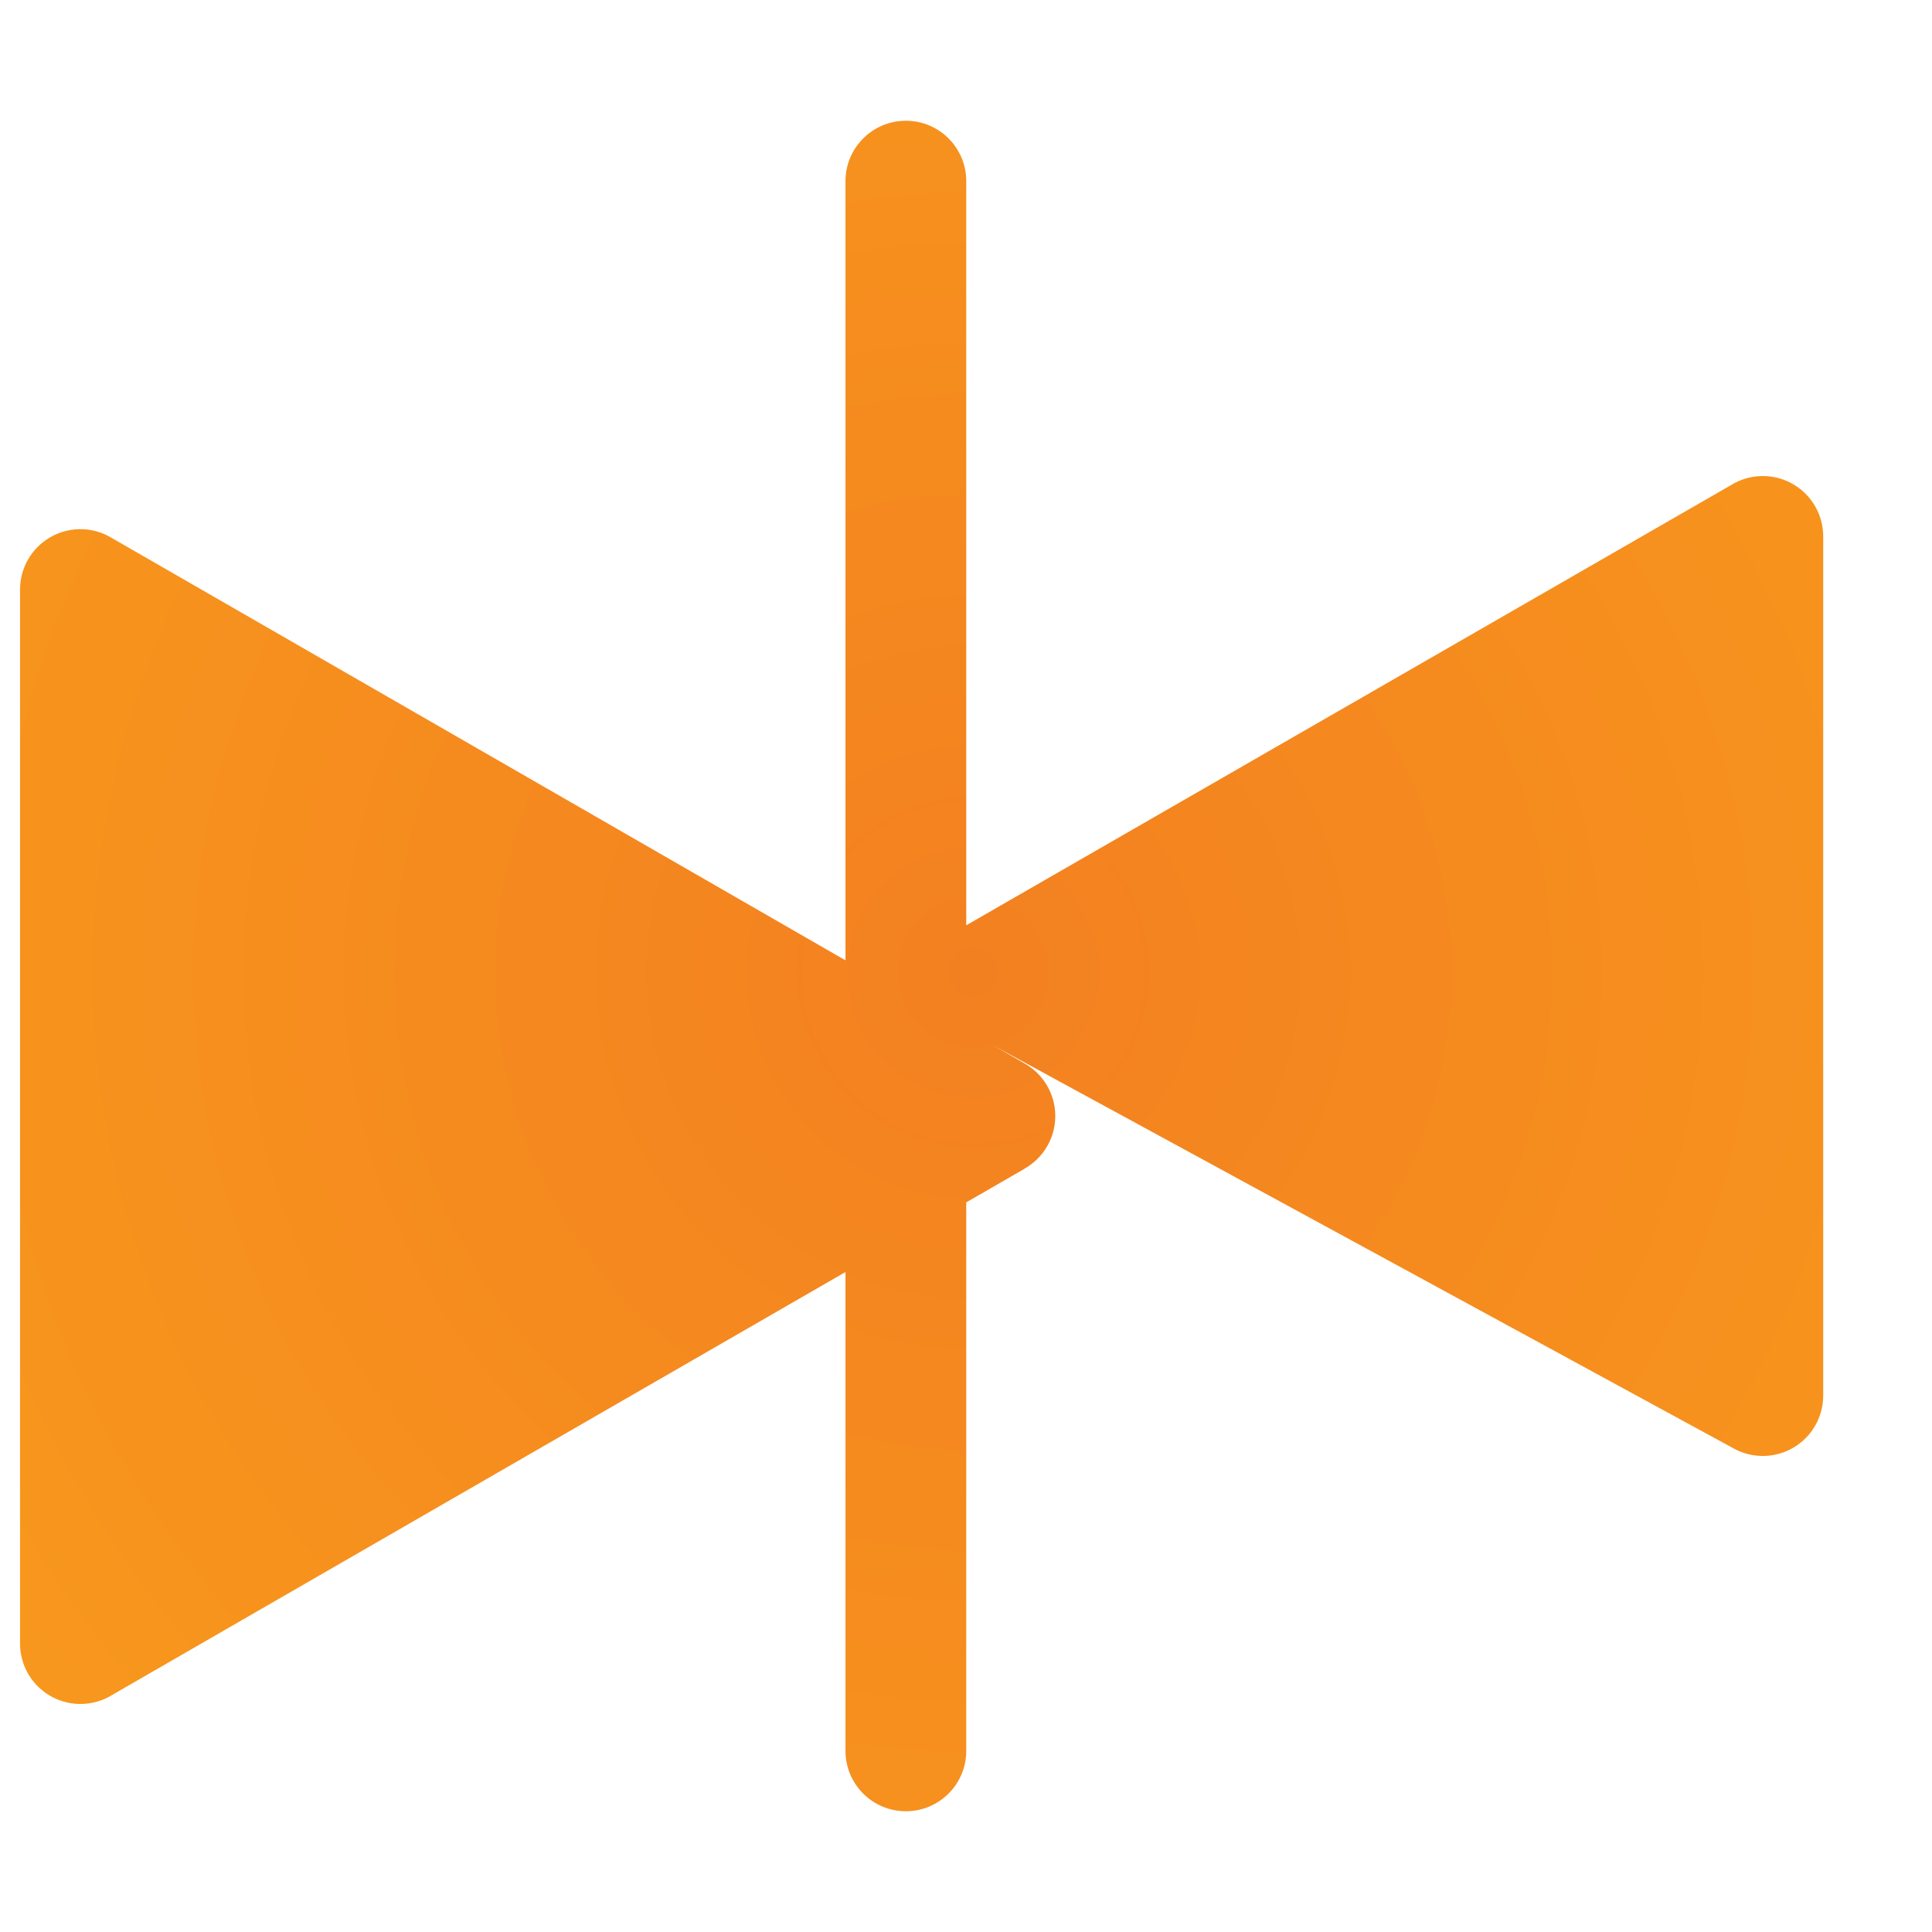
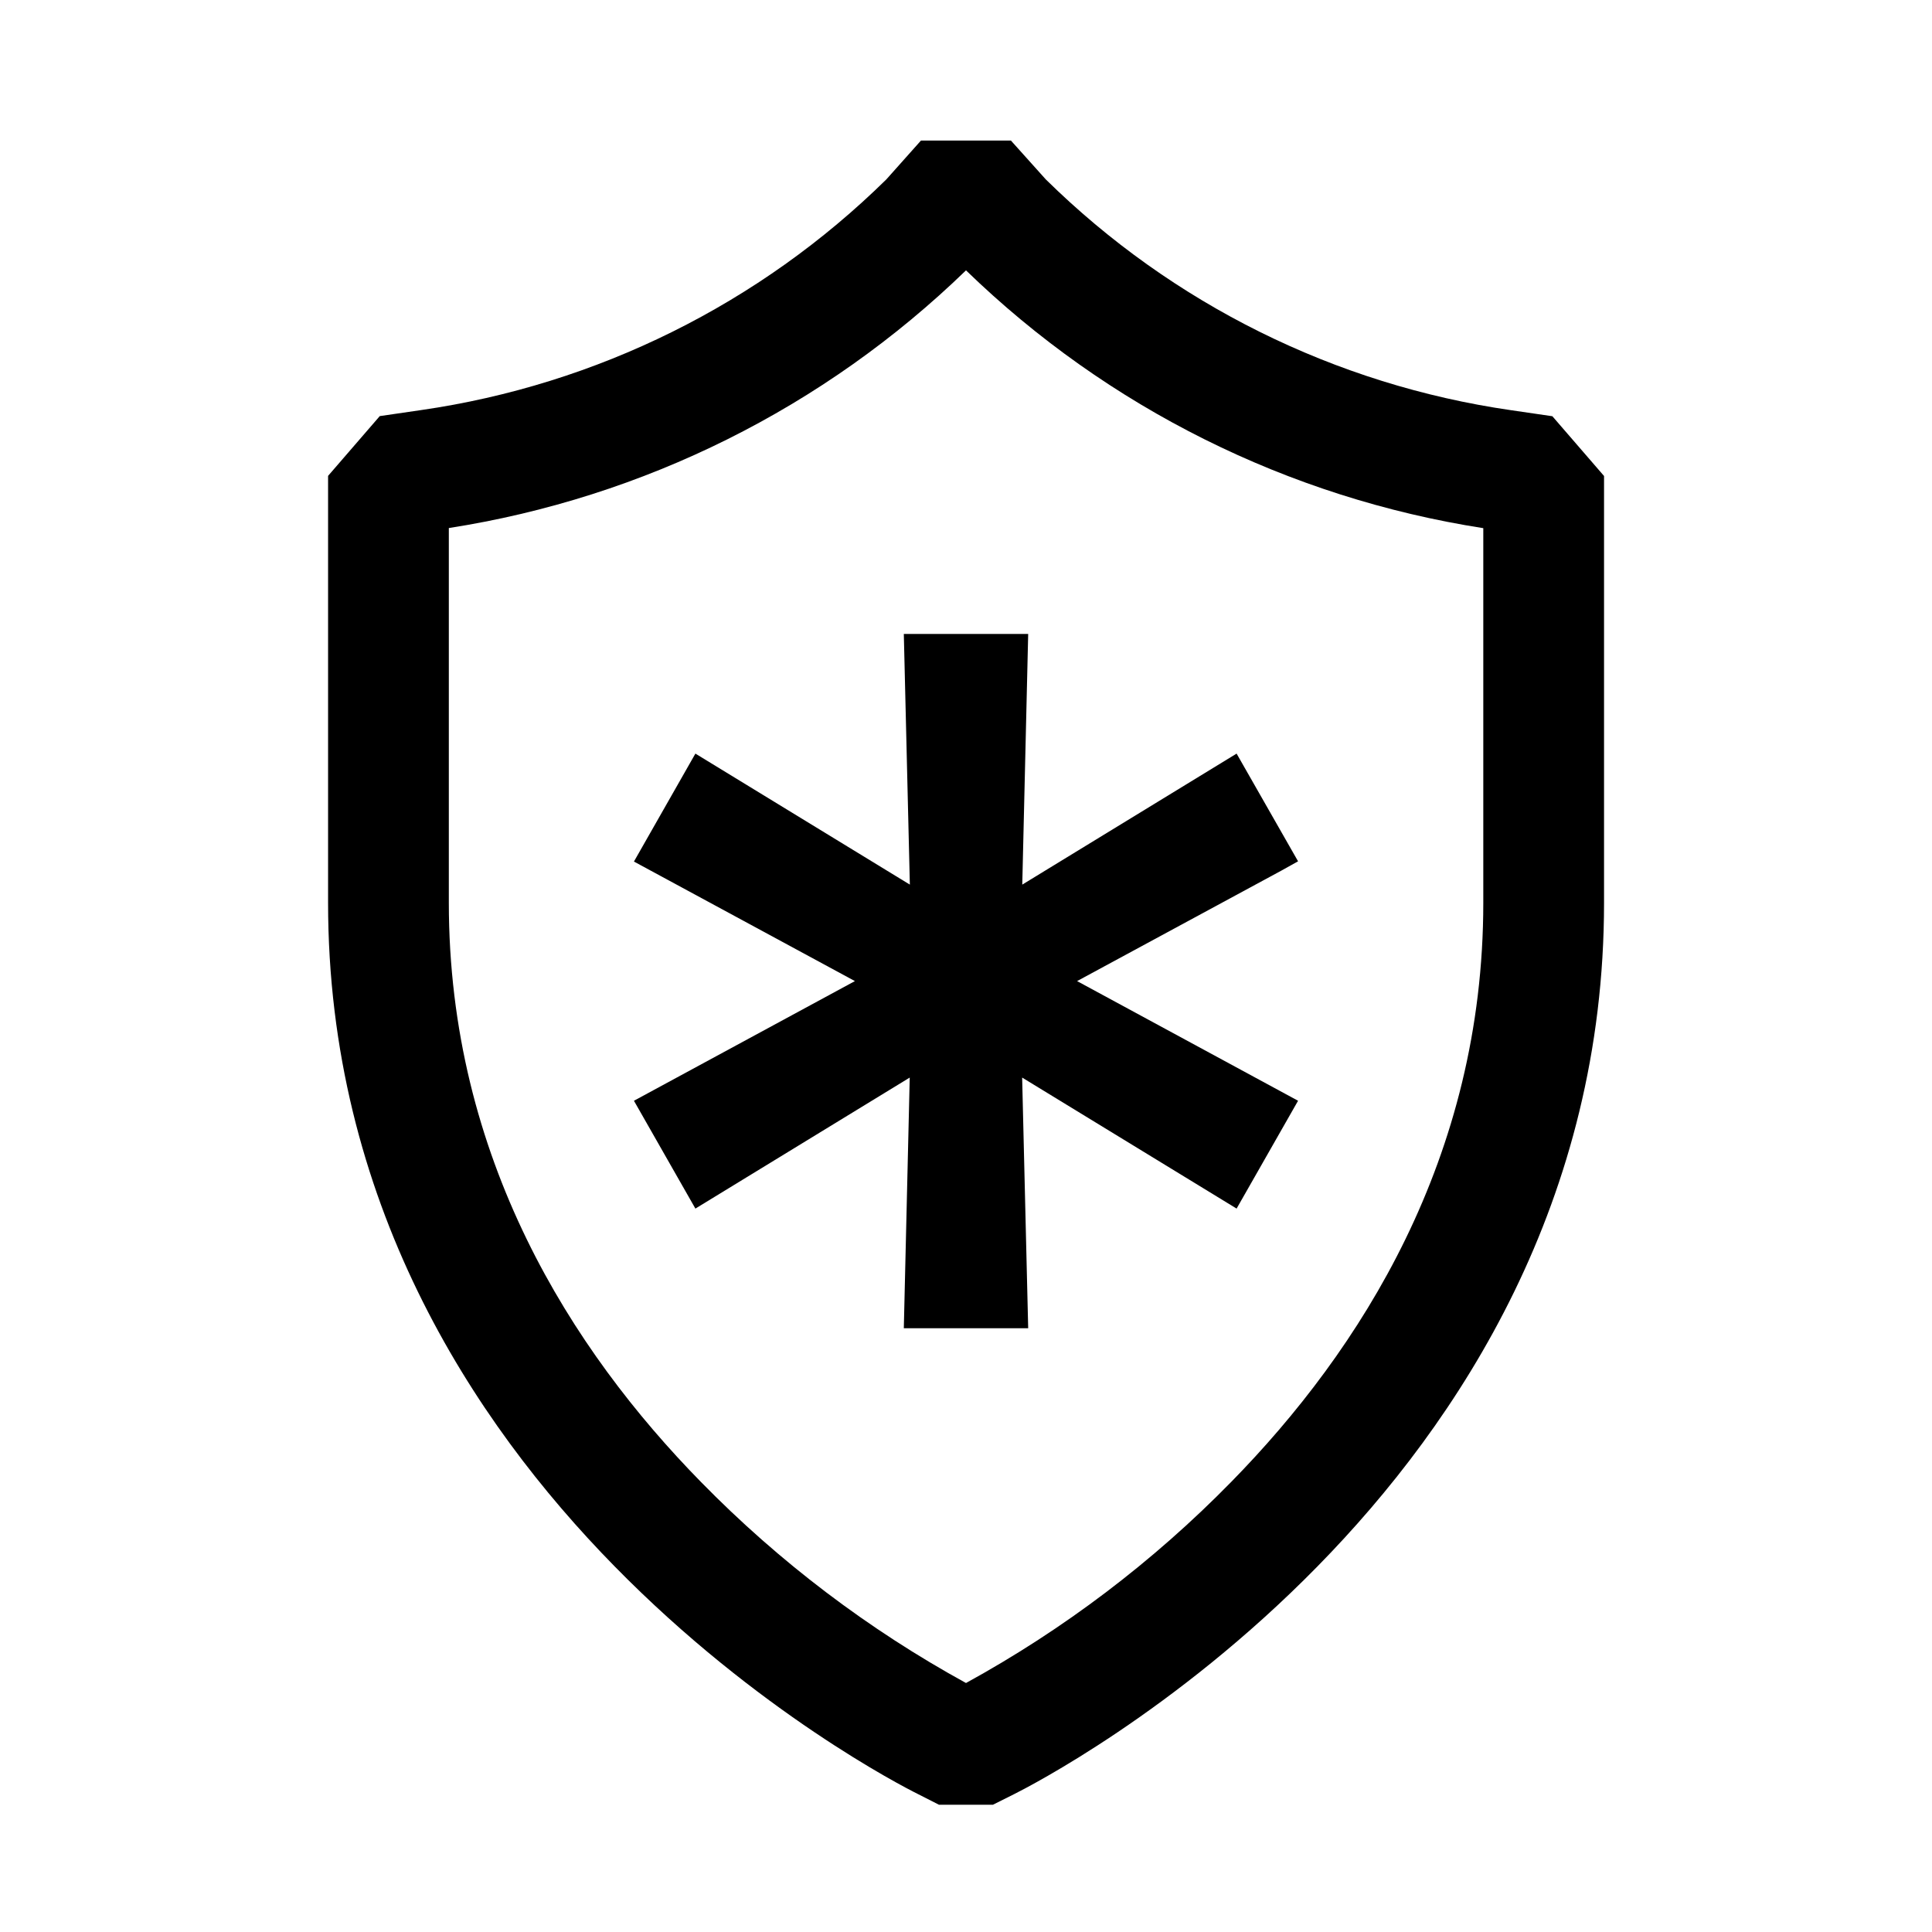
- <svg xmlns="http://www.w3.org/2000/svg" viewBox="0 0 16 16">
-   <defs>
-     <radialGradient id="cloudflare-icon-magic-transit_svg__a" cx=".527" cy=".527" r=".473" gradientTransform="matrix(29.2265 0 0 29.2265 -7.353 -7.353)" gradientUnits="userSpaceOnUse">
-       <stop offset="0" stop-color="#f38020" />
-       <stop offset="1" stop-color="#faa21b" />
-     </radialGradient>
-   </defs>
-   <path fill="url(#cloudflare-icon-magic-transit_svg__a)" d="M8.485 9.678a.5.5 0 0 0 0-.871L.901 4.441A.5.5 0 0 0 .166 4.88v8.733a.5.5 0 0 0 .735.44l7.584-4.374Zm6.614-5.237a.5.5 0 0 0-.735-.44L8.002 7.663V1.5a.5.5 0 0 0-1 0v13a.5.5 0 0 0 1 0V8.536l6.362 3.463a.5.5 0 0 0 .735-.44V4.44Z" />
+ <svg xmlns="http://www.w3.org/2000/svg" viewBox="0 0 16 16" fill="currentColor">
+   <path fill="currentColor" d="m10.75 9.116-1.83-.991 1.69-.914.14-.078-.509-.892-1.775 1.085.049-2.076h-1.03l.05 2.076-1.776-1.085-.509.894 1.83.99-1.83.991.509.893 1.775-1.085L7.485 11h1.03l-.05-2.076 1.776 1.085z" />
+   <path fill="currentColor" fill-rule="evenodd" d="M8.372 1.164h-.745l-.287.322a6.9 6.9 0 0 1-3.852 1.91l-.343.05-.428.495v3.535c0 2.463 1.19 4.292 2.375 5.498 1.181 1.204 2.386 1.822 2.507 1.882l.177.09h.447l.18-.09c.119-.06 1.324-.677 2.506-1.882 1.184-1.206 2.375-3.035 2.375-5.498V3.942l-.428-.495-.343-.05a6.9 6.9 0 0 1-3.852-1.911zM3.717 4.373A7.9 7.9 0 0 0 8 2.239a7.9 7.9 0 0 0 4.284 2.135v3.102c0 2.115-1.018 3.706-2.089 4.798A9.4 9.4 0 0 1 8 13.938a9.4 9.4 0 0 1-2.194-1.664C4.735 11.182 3.717 9.59 3.717 7.476z" />
</svg>
